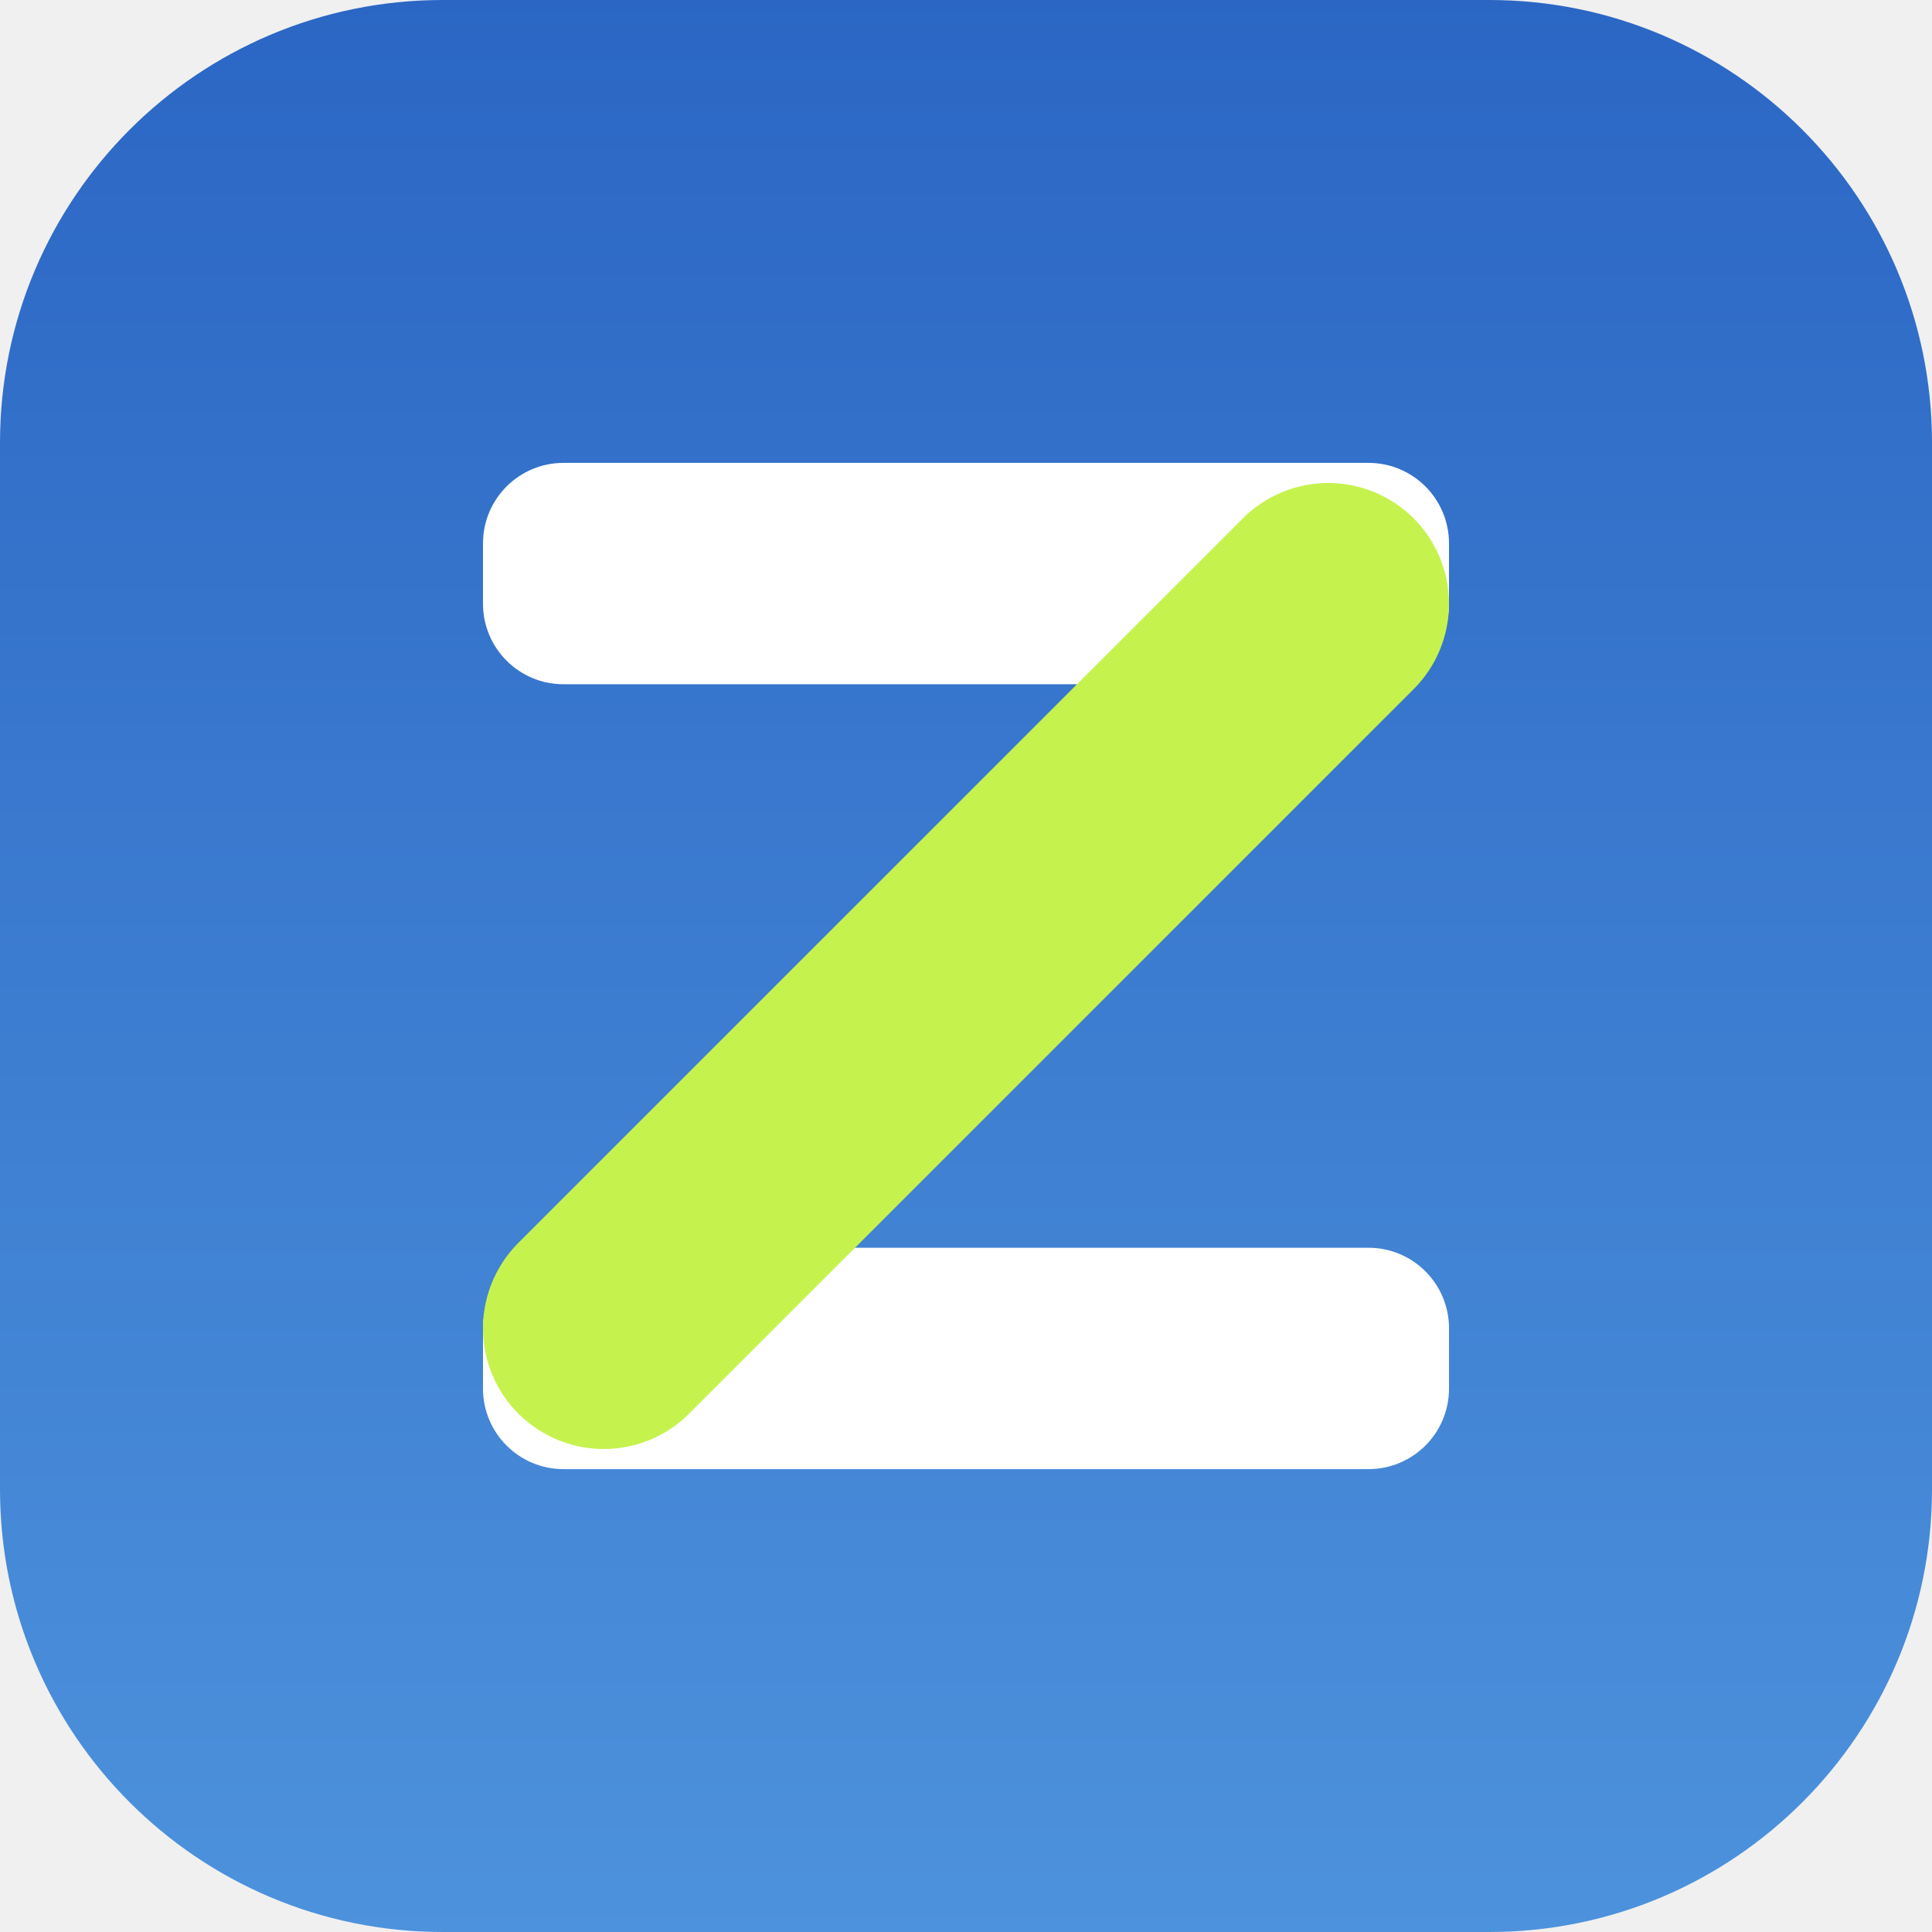
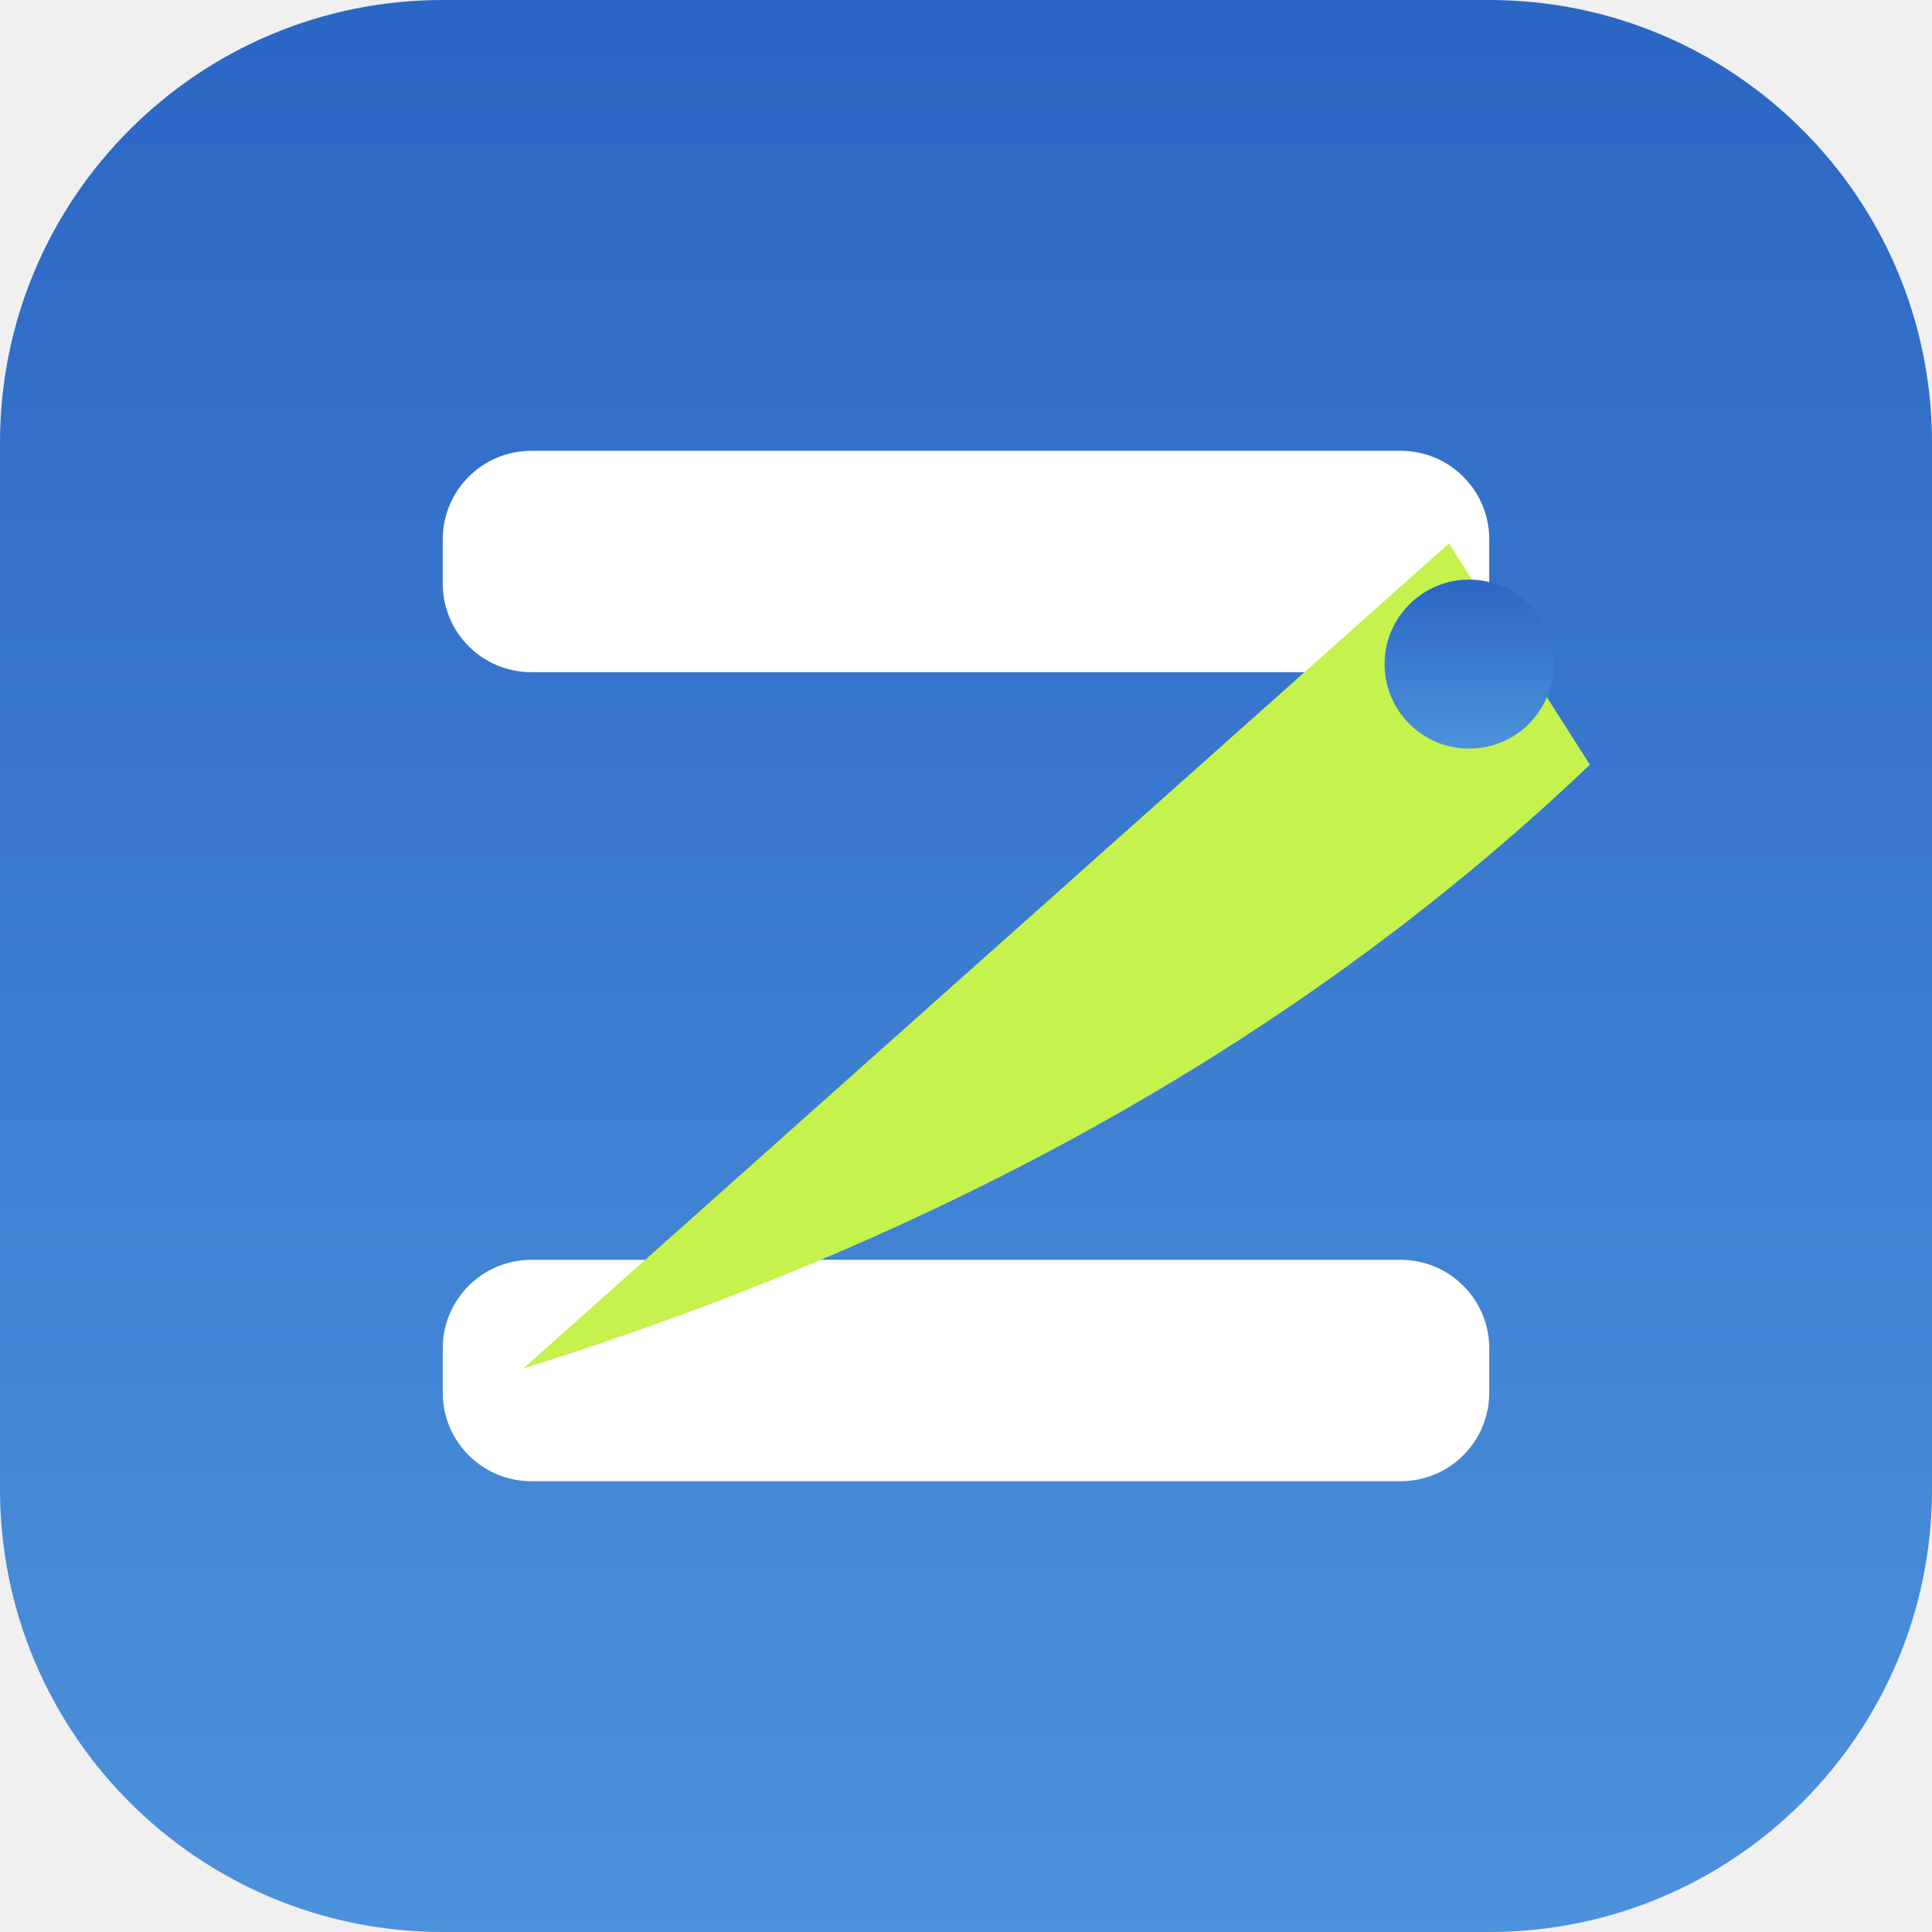
<svg xmlns="http://www.w3.org/2000/svg" viewBox="0 0 192 192">
  <defs>
    <linearGradient id="zii-tile" x1="0" y1="0" x2="0" y2="1">
      <stop offset="0" stop-color="#2b66c4" />
      <stop offset="1" stop-color="#4d92dc" />
    </linearGradient>
  </defs>
  <rect width="192" height="192" rx="44" fill="url(#zii-tile)" />
-   <rect x="48" y="46" width="96" height="22" rx="8" fill="#ffffff" />
-   <rect x="48" y="124" width="96" height="22" rx="8" fill="#ffffff" />
-   <path d="M132 60 L60 132" stroke="#c6f24e" stroke-width="24" stroke-linecap="round" />
+   <rect x="44" y="44.8" width="104" height="22" rx="8.8" fill="#ffffff" />
+   <rect x="44" y="125.2" width="104" height="22" rx="8.8" fill="#ffffff" />
+   <path d="M52 136 L144 54 L158 76 Q116 116 52 136 Z" fill="#c6f24e" />
+   <circle cx="146" cy="66" r="8.4" fill="url(#zii-tile)" />
</svg>
